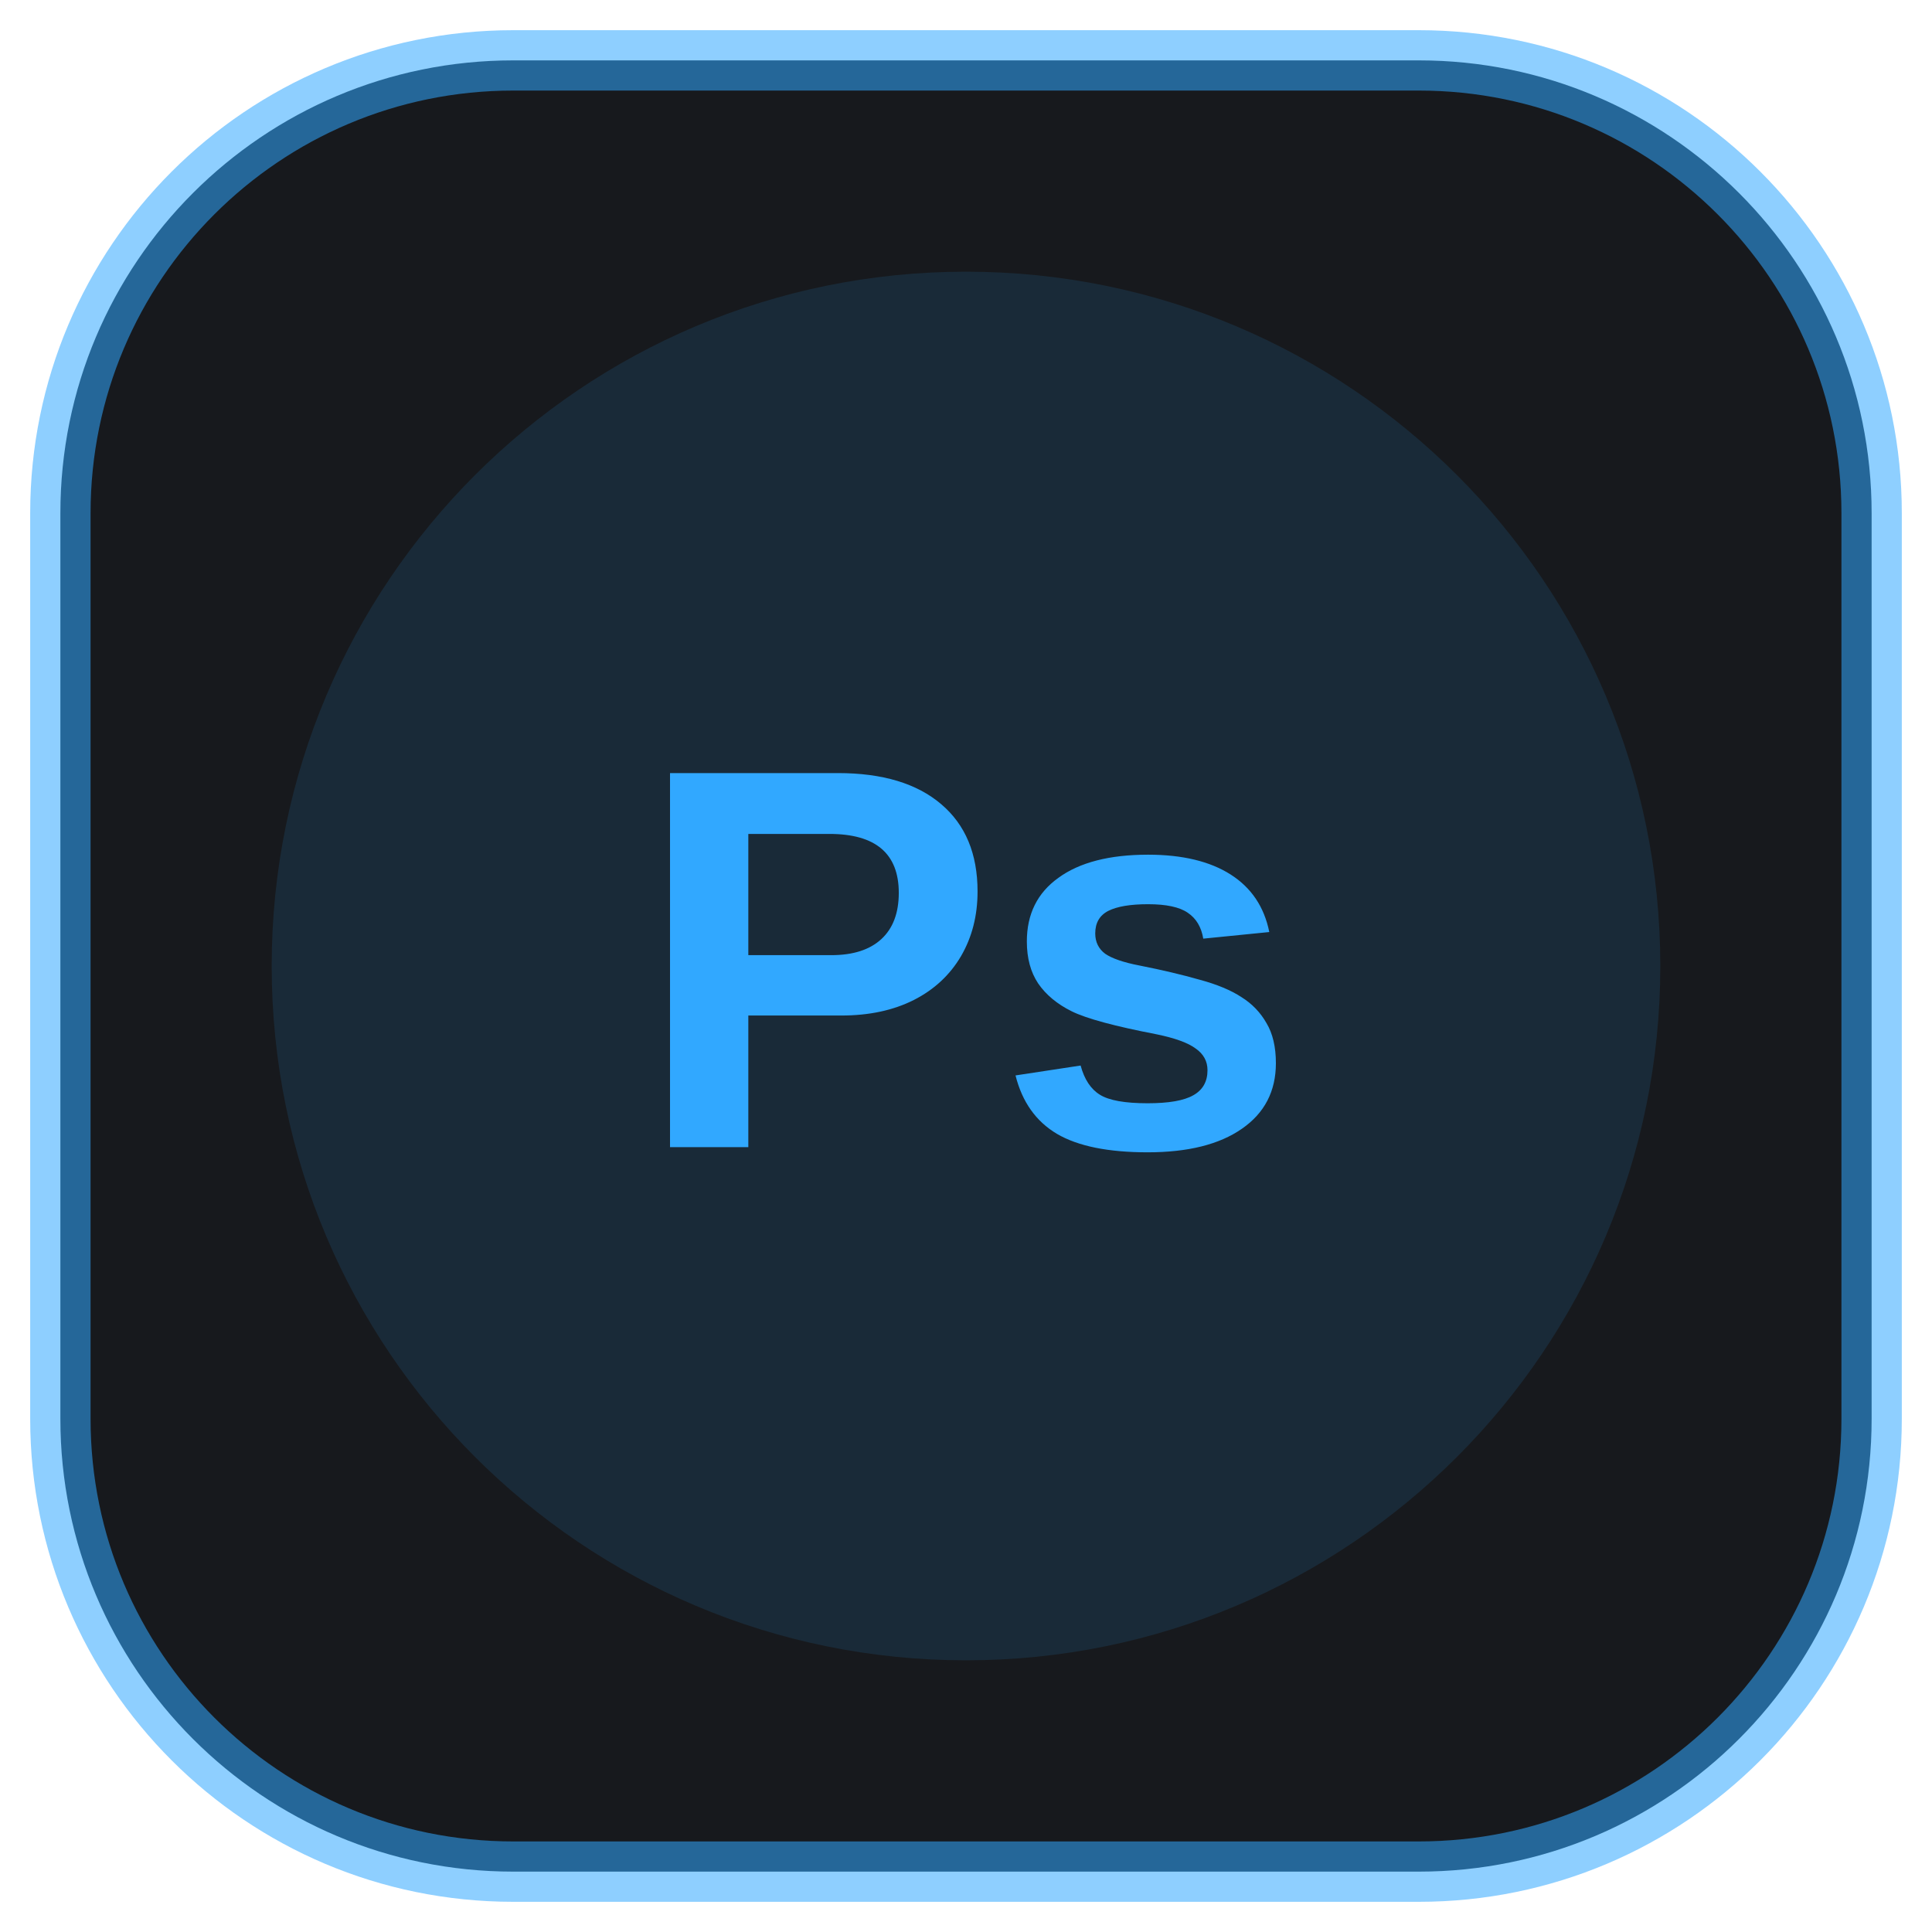
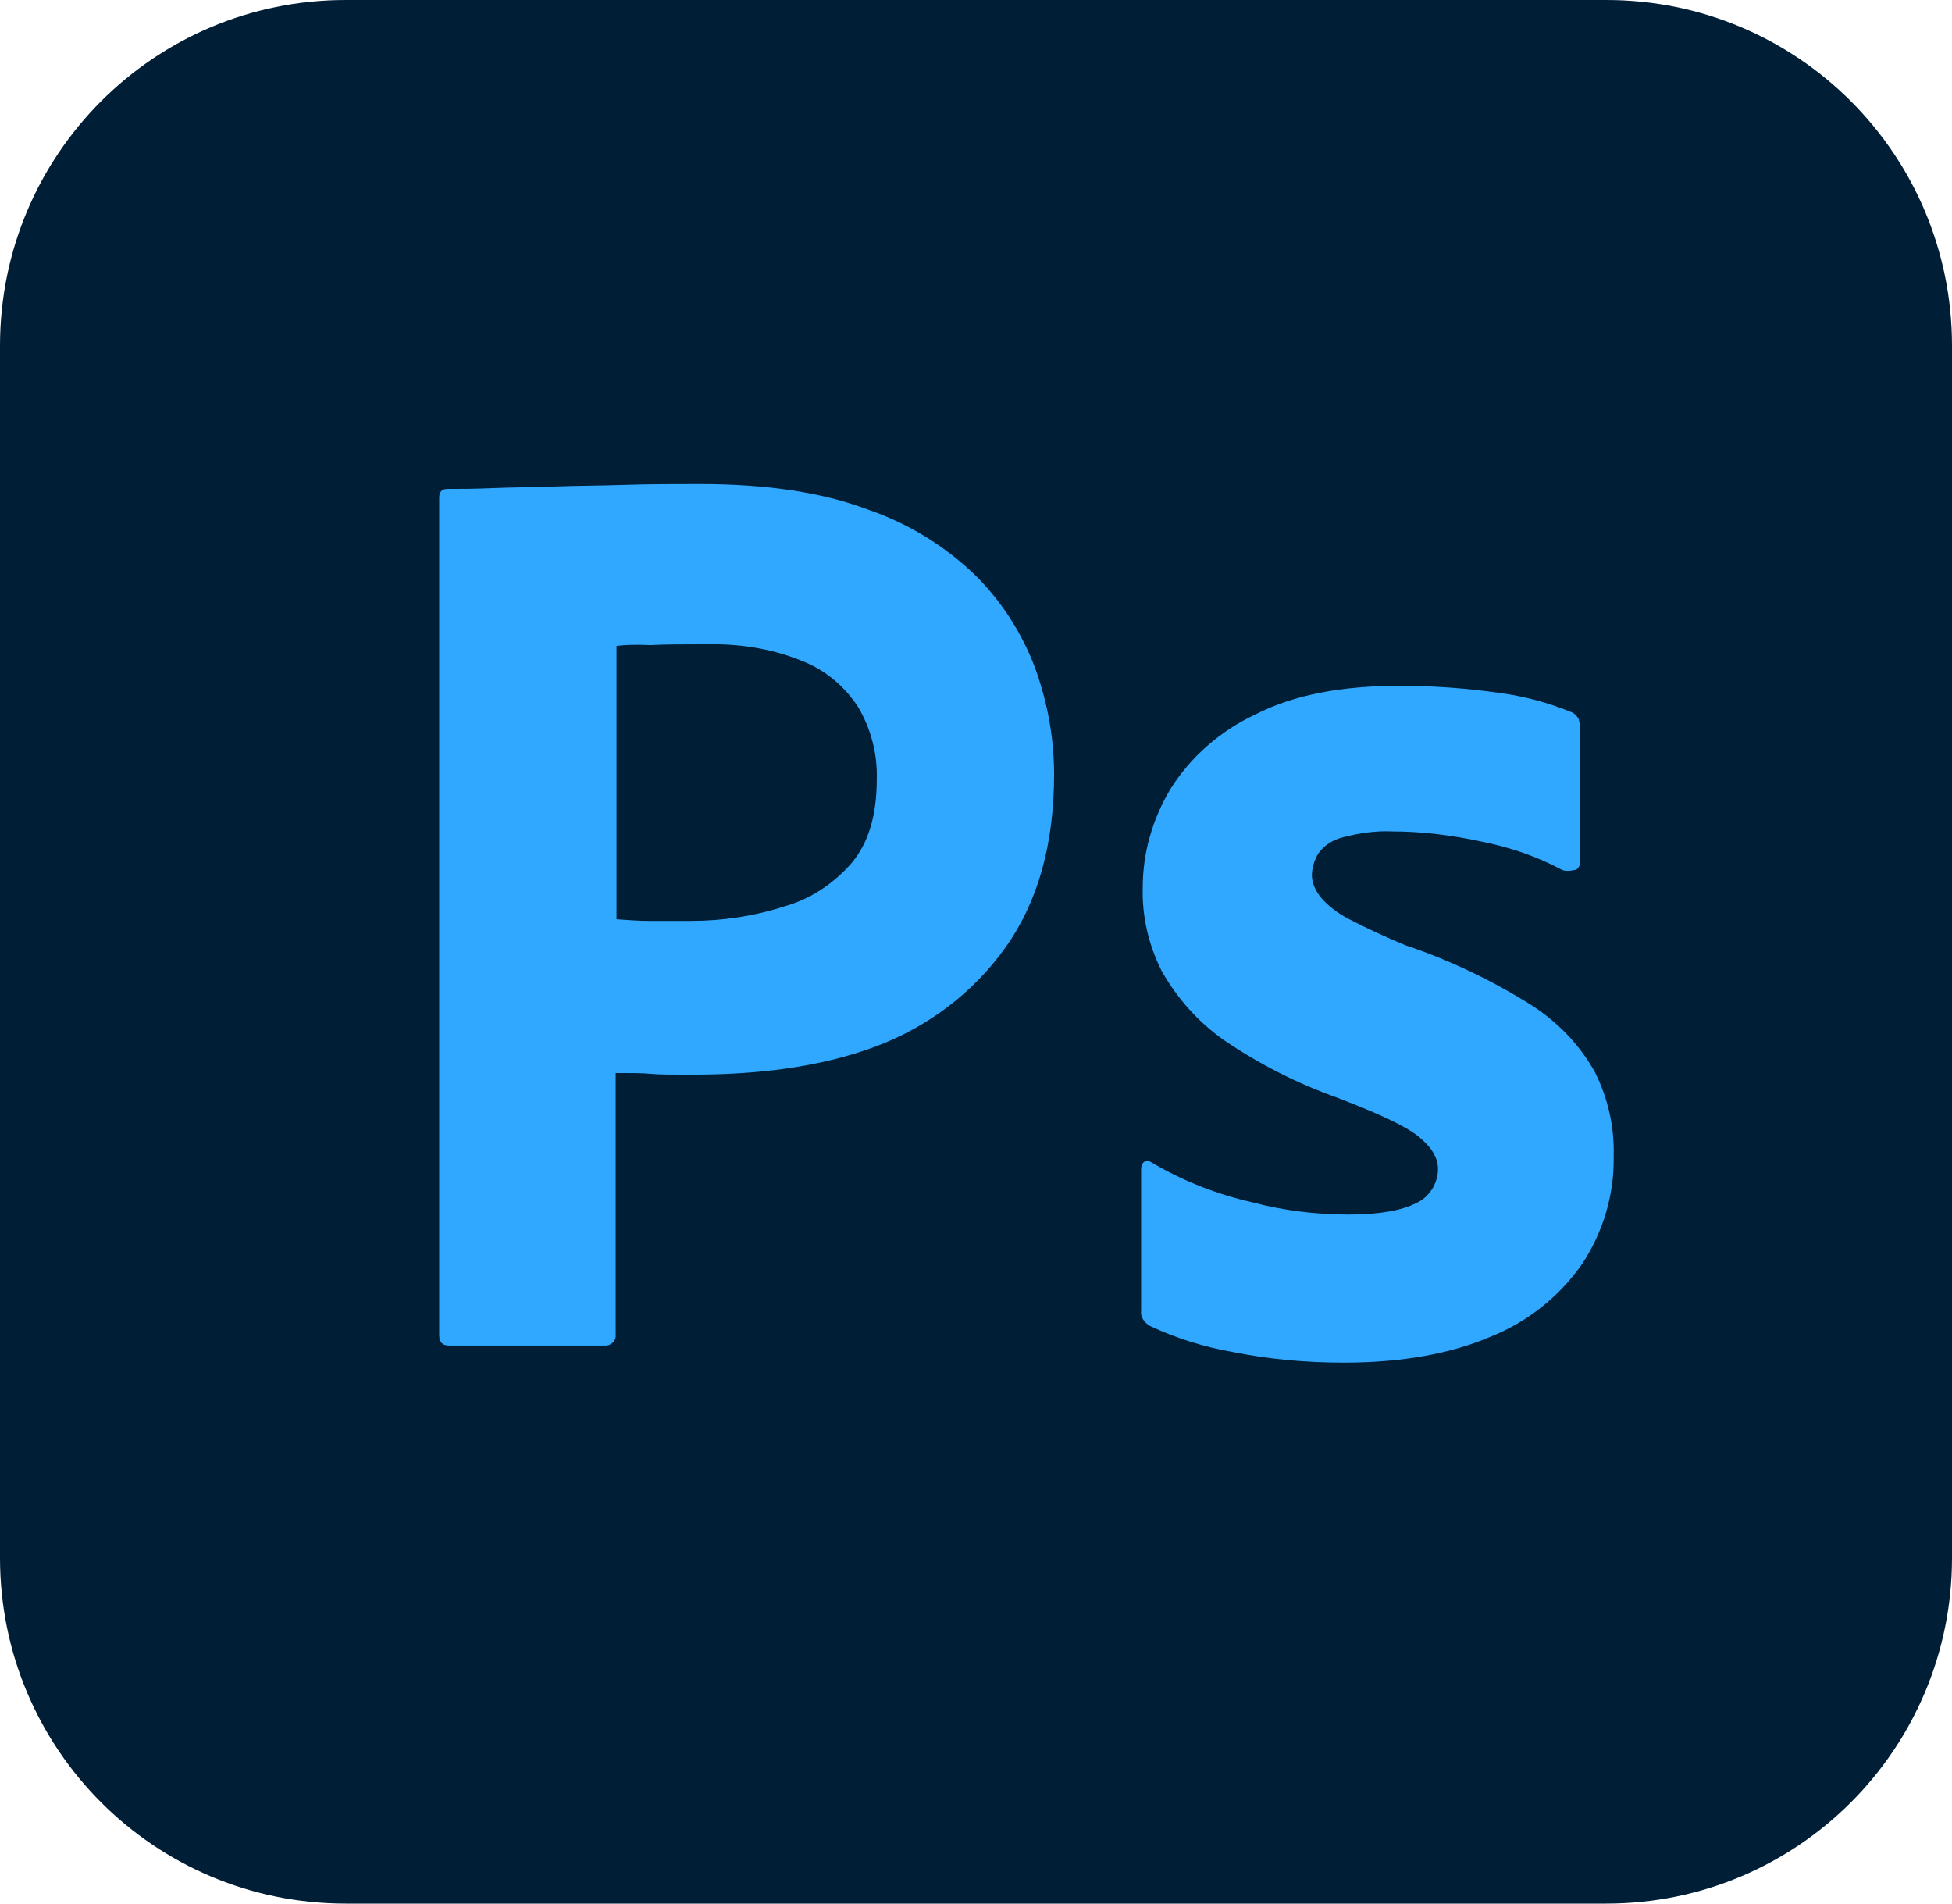
- <svg xmlns="http://www.w3.org/2000/svg" viewBox="0 0 64 64" role="img" aria-label="adobephotoshop">
-   <rect x="2" y="2" width="60" height="60" rx="15" fill="#17191d" stroke="#31A8FF" stroke-opacity=".55" stroke-width="2" />
-   <circle cx="32" cy="32" r="23" fill="#31A8FF" fill-opacity=".12" />
-   <text x="32" y="38" text-anchor="middle" font-family="Arial,Helvetica,sans-serif" font-size="18" font-weight="700" fill="#31A8FF">Ps</text>
+ <svg xmlns="http://www.w3.org/2000/svg" version="1.1" id="Layer_1" x="0px" y="0px" viewBox="0 0 240 234" style="enable-background:new 0 0 240 234;" xml:space="preserve">
+   <style type="text/css">
+ 	.st0{fill:#001E36;}
+ 	.st1{fill:#31A8FF;}
+ </style>
+   <g id="Layer_2_1_">
+     <g id="Surfaces">
+       <g id="Photo_Surface">
+         <g id="Outline_no_shadow">
+           <path class="st0" d="M42.5,0h155C221,0,240,19,240,42.5v149c0,23.5-19,42.5-42.5,42.5h-155C19,234,0,215,0,191.5v-149      C0,19,19,0,42.5,0z" />
+         </g>
+       </g>
+     </g>
+     <g id="Outlined_Mnemonics_Logos">
+       <g id="Ps">
+         <path class="st1" d="M54,164.1V61.2c0-0.7,0.3-1.1,1-1.1c1.7,0,3.3,0,5.6-0.1c2.4-0.1,4.9-0.1,7.6-0.2c2.7-0.1,5.6-0.1,8.7-0.2     c3.1-0.1,6.1-0.1,9.1-0.1c8.2,0,15,1,20.6,3.1c5,1.7,9.6,4.5,13.4,8.2c3.2,3.2,5.7,7.1,7.3,11.4c1.5,4.2,2.3,8.5,2.3,13     c0,8.6-2,15.7-6,21.3c-4,5.6-9.6,9.8-16.1,12.2c-6.8,2.5-14.3,3.4-22.5,3.4c-2.4,0-4,0-5-0.1c-1-0.1-2.4-0.1-4.3-0.1v32.1     c0.1,0.7-0.4,1.3-1.1,1.4c-0.1,0-0.2,0-0.4,0H55.2C54.4,165.4,54,165,54,164.1z M75.8,79.4V113c1.4,0.1,2.7,0.2,3.9,0.2H85     c3.9,0,7.8-0.6,11.5-1.8c3.2-0.9,6-2.8,8.2-5.3c2.1-2.5,3.1-5.9,3.1-10.3c0.1-3.1-0.7-6.2-2.3-8.9c-1.7-2.6-4.1-4.6-7-5.7     c-3.7-1.5-7.7-2.1-11.8-2c-2.6,0-4.9,0-6.8,0.1C77.9,79.2,76.5,79.3,75.8,79.4L75.8,79.4z" />
+         <path class="st1" d="M192,106.9c-3-1.6-6.2-2.7-9.6-3.4c-3.7-0.8-7.4-1.3-11.2-1.3c-2-0.1-4.1,0.2-6,0.7c-1.3,0.3-2.4,1-3.1,2     c-0.5,0.8-0.8,1.8-0.8,2.7c0,0.9,0.4,1.8,1,2.6c0.9,1.1,2.1,2,3.4,2.7c2.3,1.2,4.7,2.3,7.1,3.3c5.4,1.8,10.6,4.3,15.4,7.3     c3.3,2.1,6,4.9,7.9,8.3c1.6,3.2,2.4,6.7,2.3,10.3c0.1,4.7-1.3,9.4-3.9,13.3c-2.8,4-6.7,7.1-11.2,8.9c-4.9,2.1-10.9,3.2-18.1,3.2     c-4.6,0-9.1-0.4-13.6-1.3c-3.5-0.6-7-1.7-10.2-3.2c-0.7-0.4-1.2-1.1-1.1-1.9v-17.4c0-0.3,0.1-0.7,0.4-0.9     c0.3-0.2,0.6-0.1,0.9,0.1c3.9,2.3,8,3.9,12.4,4.9c3.8,1,7.8,1.5,11.8,1.5c3.8,0,6.5-0.5,8.3-1.4c1.6-0.7,2.7-2.4,2.7-4.2     c0-1.4-0.8-2.7-2.4-4c-1.6-1.3-4.9-2.8-9.8-4.7c-5.1-1.8-9.8-4.2-14.2-7.2c-3.1-2.2-5.7-5.1-7.6-8.5c-1.6-3.2-2.4-6.7-2.3-10.2     c0-4.3,1.2-8.4,3.4-12.1c2.5-4,6.2-7.2,10.5-9.2c4.7-2.4,10.6-3.5,17.7-3.5c4.1,0,8.3,0.3,12.4,0.9c3,0.4,5.9,1.2,8.6,2.3     c0.4,0.1,0.8,0.5,1,0.9c0.1,0.4,0.2,0.8,0.2,1.2v16.3c0,0.4-0.2,0.8-0.5,1C192.9,107.1,192.4,107.1,192,106.9z" />
+       </g>
+     </g>
+   </g>
</svg>
